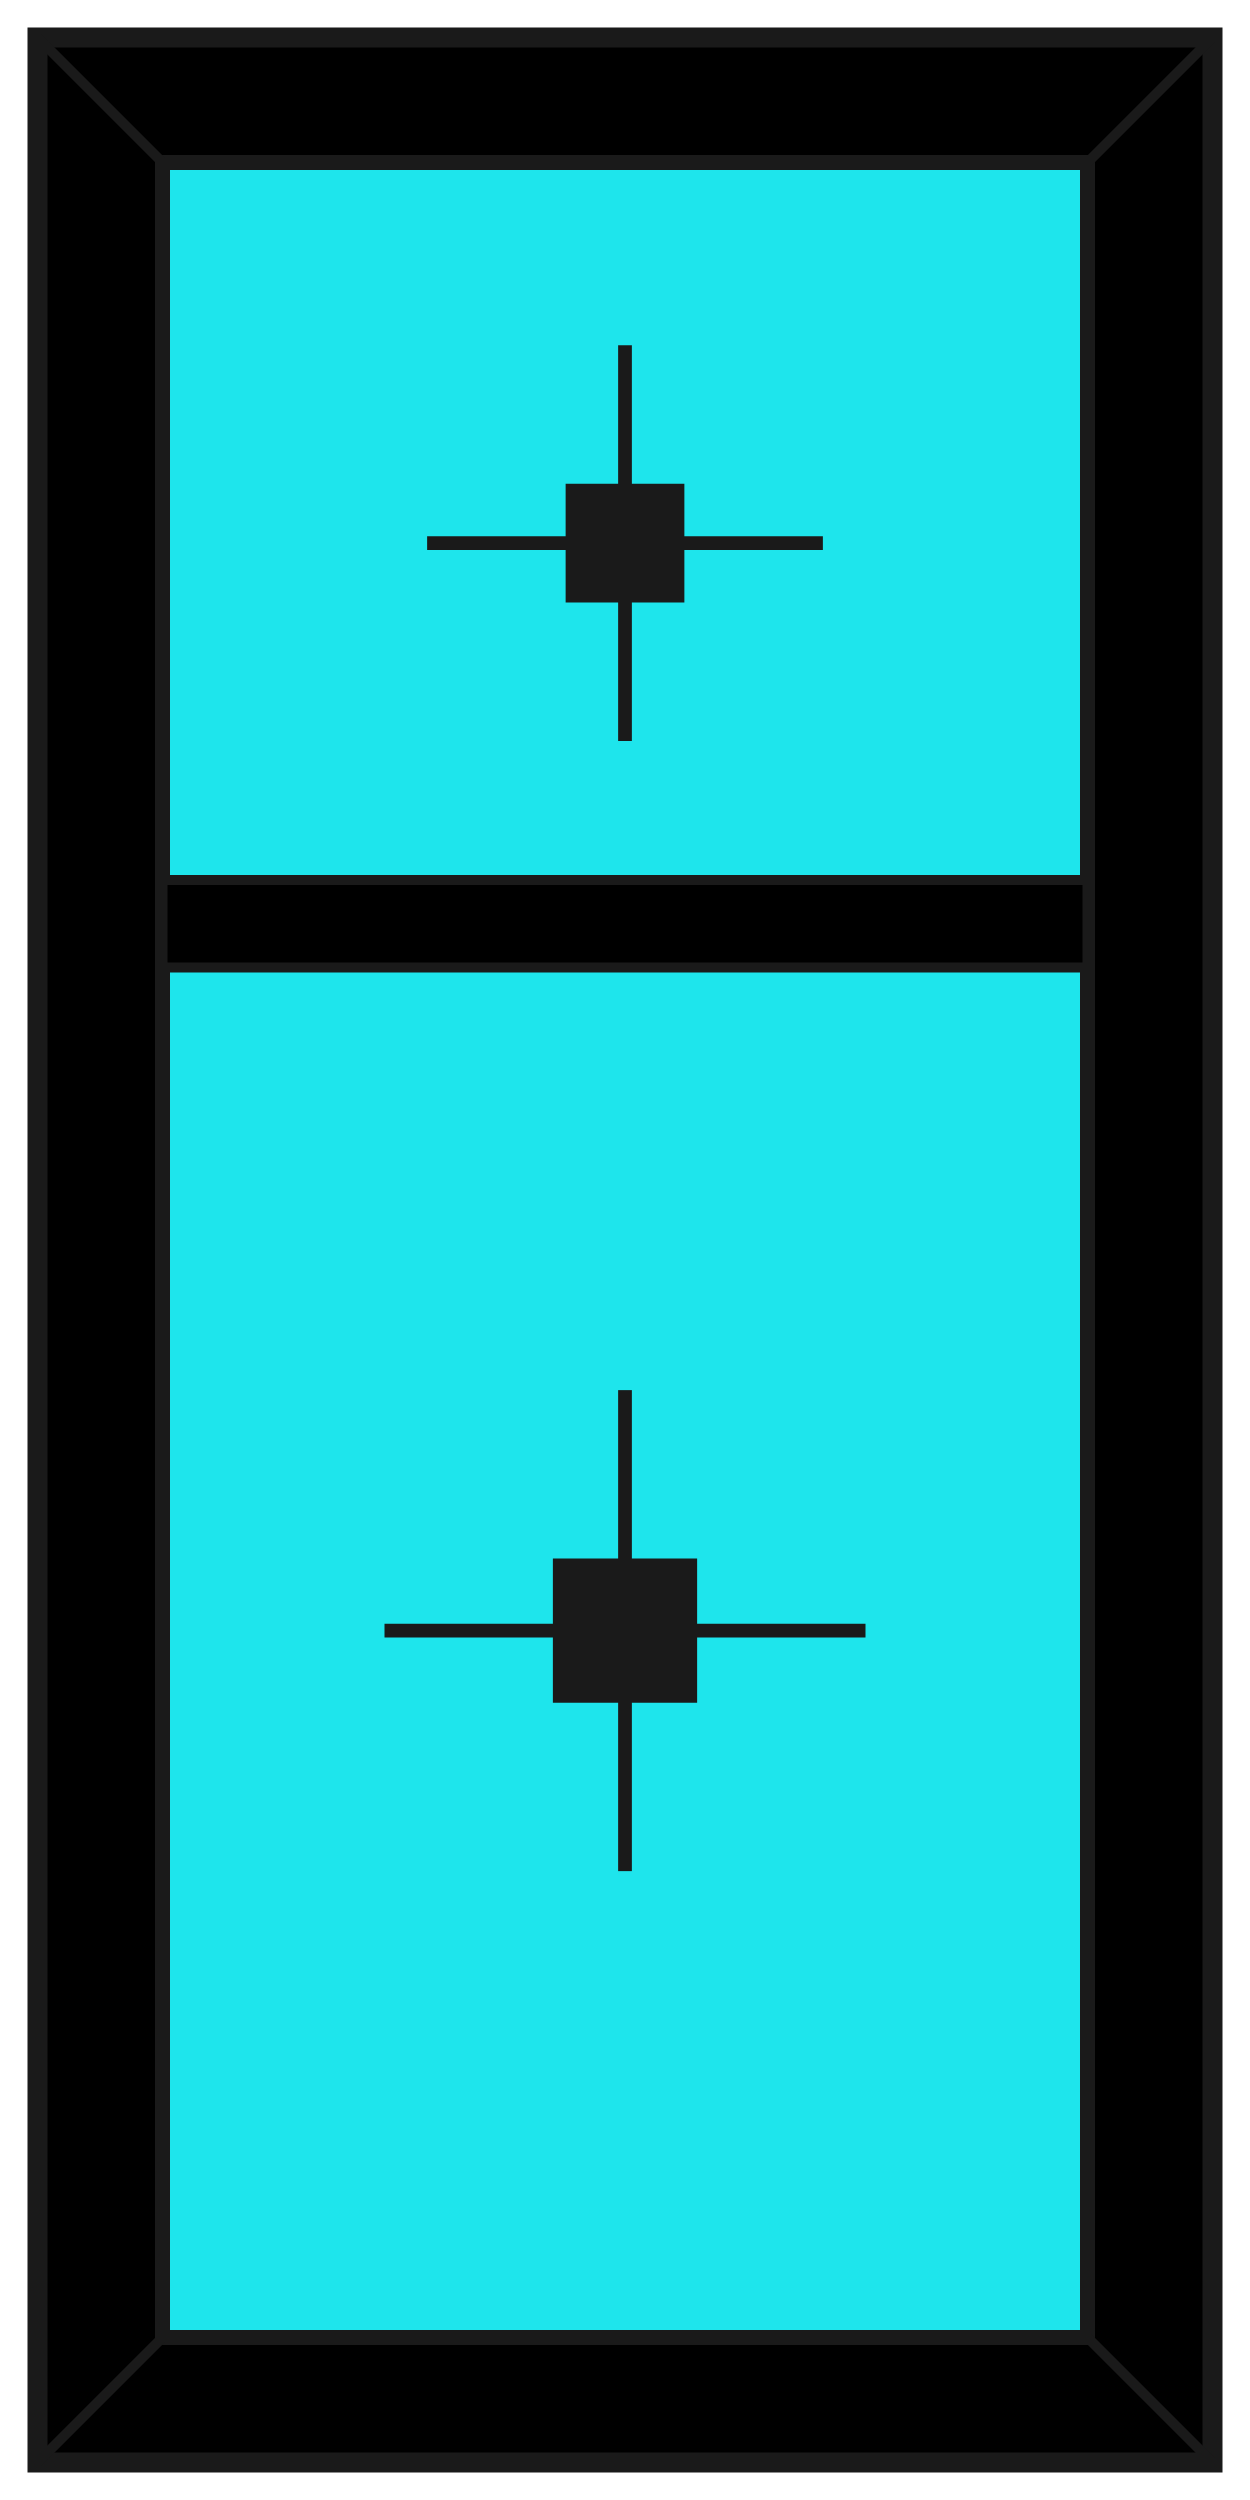
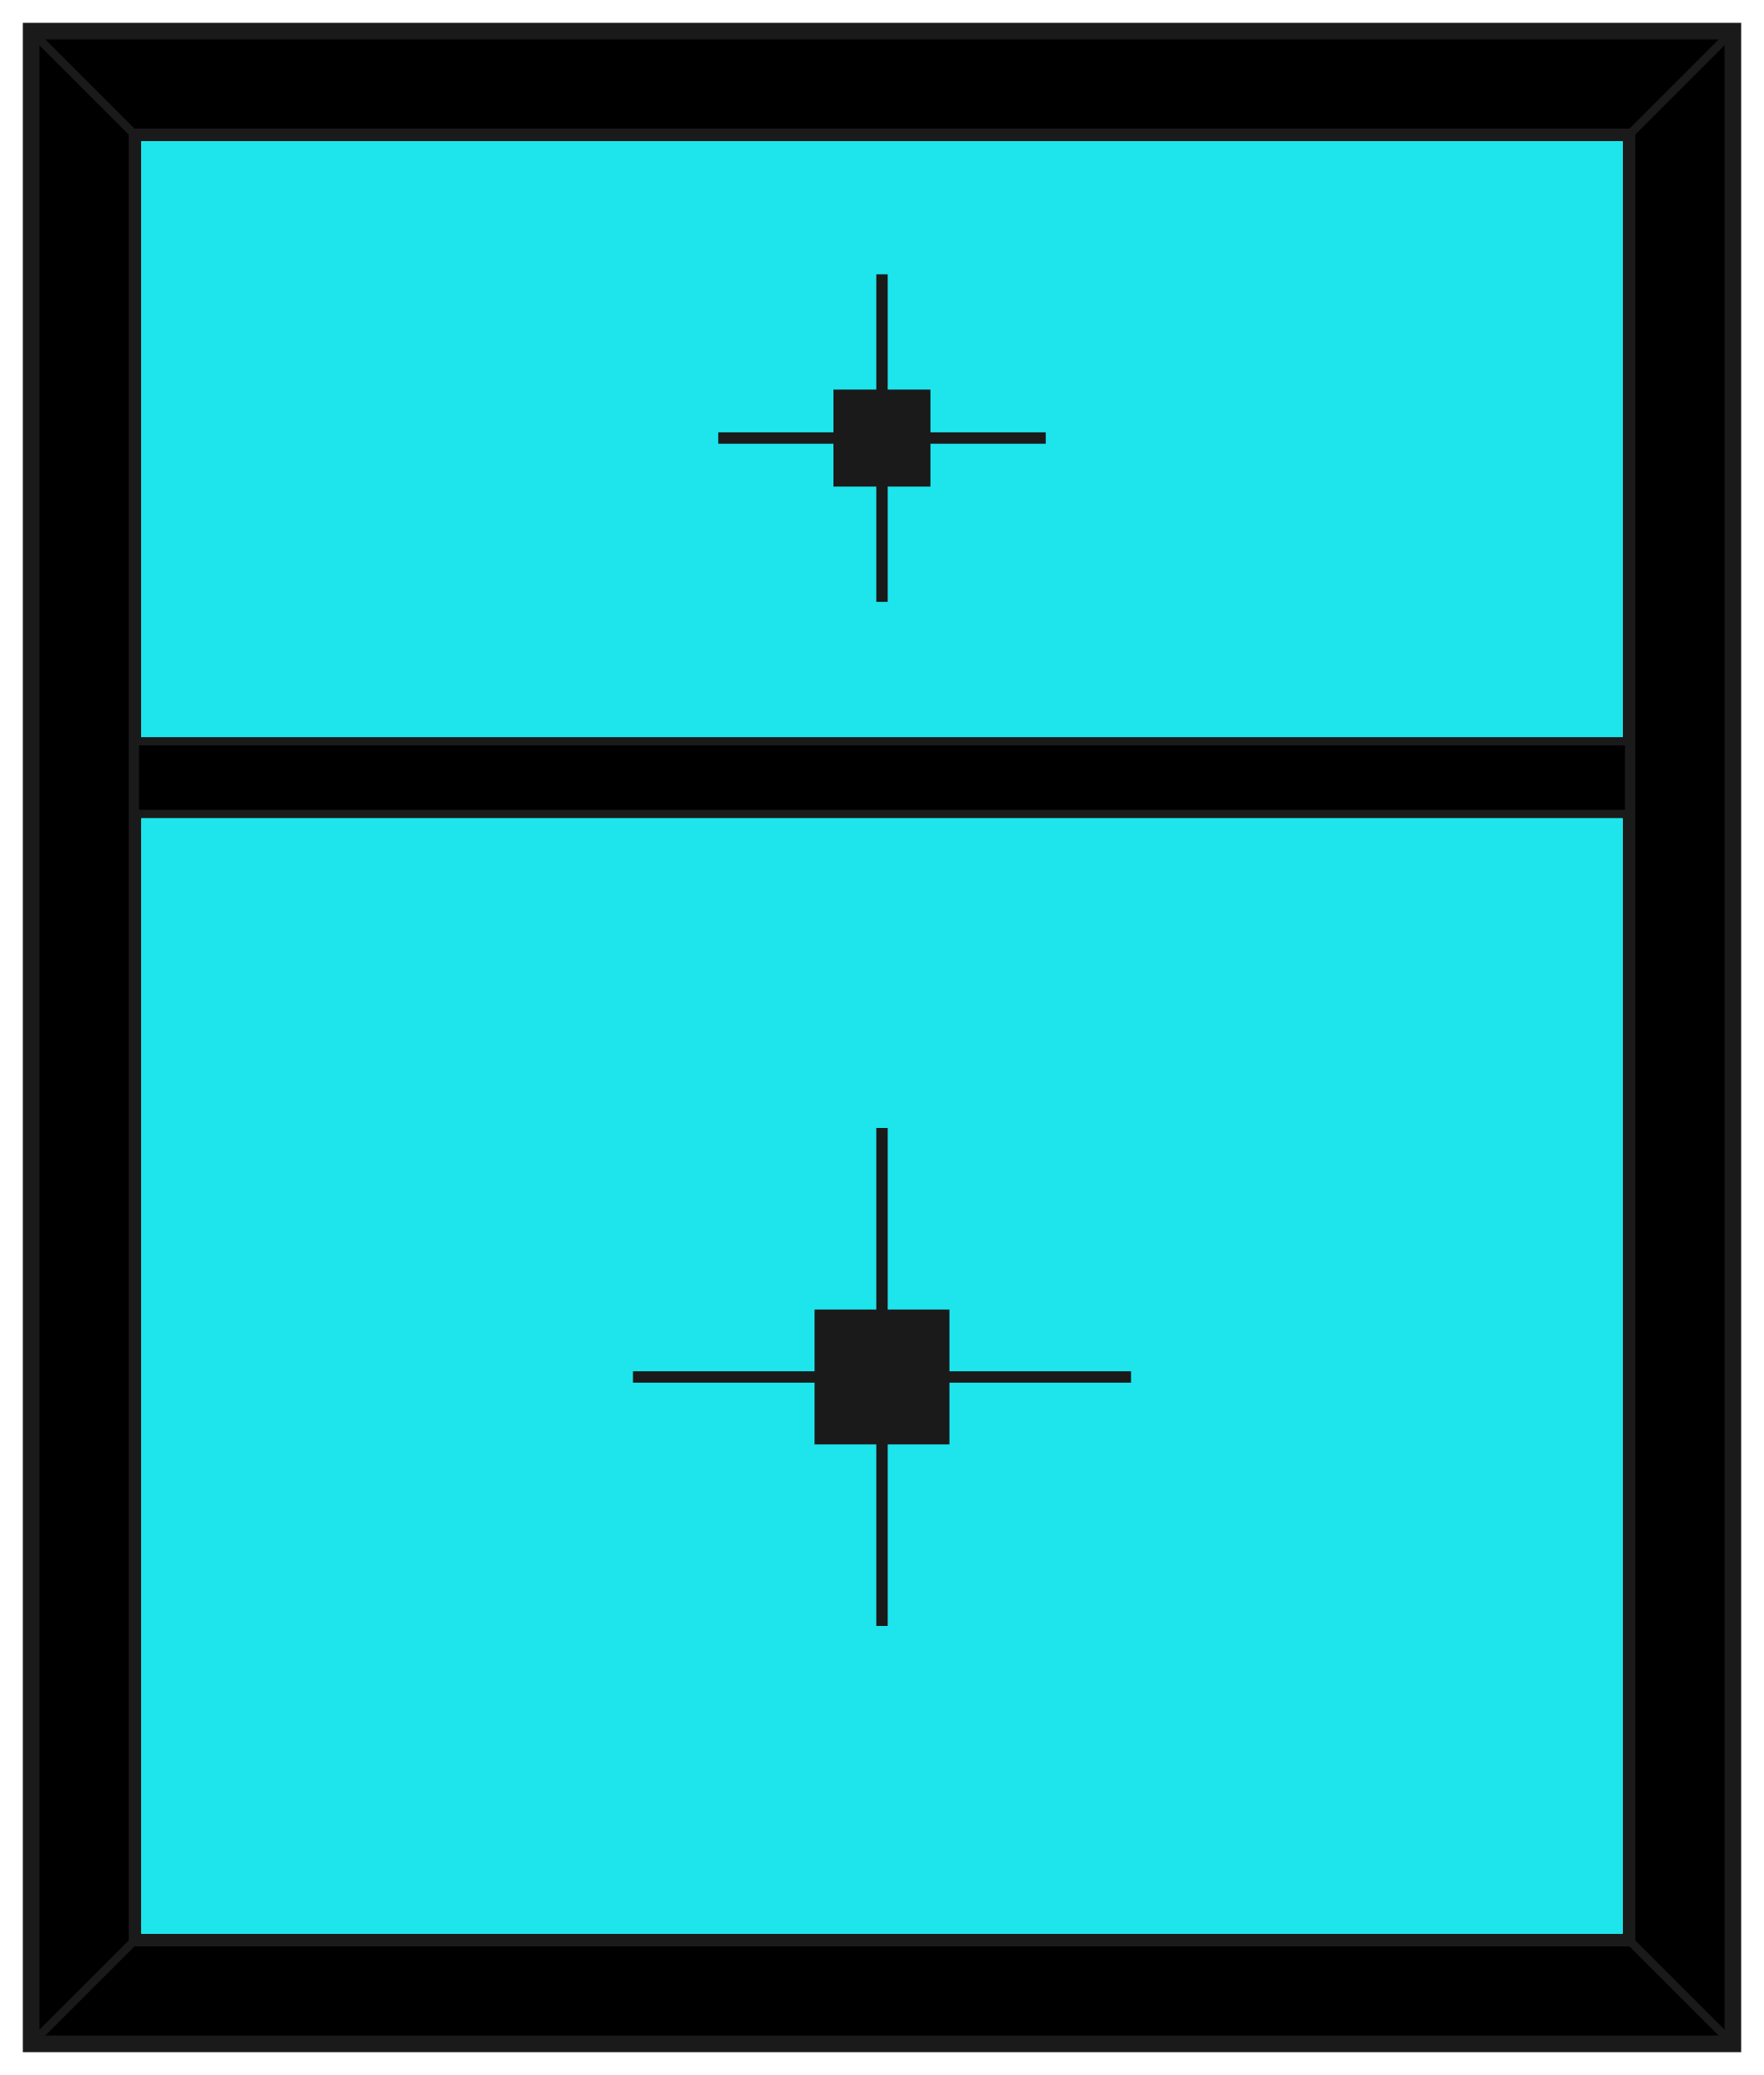
- <svg xmlns="http://www.w3.org/2000/svg" viewBox="0 0 100.00 200.00">
-   <rect x="3.00" y="3.00" width="94.00" height="194.00" fill="FRAME_COLOR" stroke="#1a1a1a" stroke-width="1.6" />
-   <rect x="13.00" y="13.00" width="74.00" height="174.00" fill="#1ee5ec" stroke="#1a1a1a" stroke-width="1.2" />
+ <svg xmlns="http://www.w3.org/2000/svg" viewBox="0 0 170.00 200.00">
+   <rect x="3.00" y="3.00" width="164.00" height="194.00" fill="FRAME_COLOR" stroke="#1a1a1a" stroke-width="1.6" />
+   <rect x="13.00" y="13.00" width="144.00" height="174.00" fill="#1ee5ec" stroke="#1a1a1a" stroke-width="1.2" />
  <line x1="3.00" y1="3.00" x2="13.00" y2="13.00" stroke="#1a1a1a" stroke-width="0.8" />
-   <line x1="97.00" y1="3.00" x2="87.00" y2="13.00" stroke="#1a1a1a" stroke-width="0.8" />
+   <line x1="167.00" y1="3.00" x2="157.00" y2="13.00" stroke="#1a1a1a" stroke-width="0.8" />
  <line x1="3.00" y1="197.00" x2="13.00" y2="187.00" stroke="#1a1a1a" stroke-width="0.8" />
-   <line x1="97.00" y1="197.00" x2="87.00" y2="187.00" stroke="#1a1a1a" stroke-width="0.8" />
-   <rect x="13.00" y="70.40" width="74.00" height="7.00" fill="FRAME_COLOR" stroke="#1a1a1a" stroke-width="0.8" />
-   <line x1="50.00" y1="27.62" x2="50.00" y2="59.28" stroke="#1a1a1a" stroke-width="1.1" />
-   <line x1="34.17" y1="43.45" x2="65.83" y2="43.45" stroke="#1a1a1a" stroke-width="1.1" />
-   <rect x="45.25" y="38.70" width="9.50" height="9.50" fill="#1a1a1a" />
-   <line x1="50.00" y1="111.21" x2="50.00" y2="149.69" stroke="#1a1a1a" stroke-width="1.1" />
-   <line x1="30.76" y1="130.45" x2="69.24" y2="130.45" stroke="#1a1a1a" stroke-width="1.1" />
-   <rect x="44.23" y="124.68" width="11.54" height="11.54" fill="#1a1a1a" />
+   <line x1="167.00" y1="197.00" x2="157.00" y2="187.00" stroke="#1a1a1a" stroke-width="0.8" />
+   <rect x="13.00" y="71.45" width="144.00" height="7.00" fill="FRAME_COLOR" stroke="#1a1a1a" stroke-width="0.8" />
+   <line x1="85.00" y1="26.44" x2="85.00" y2="58.01" stroke="#1a1a1a" stroke-width="1.1" />
+   <line x1="69.22" y1="42.22" x2="100.78" y2="42.22" stroke="#1a1a1a" stroke-width="1.1" />
+   <rect x="80.32" y="37.55" width="9.35" height="9.35" fill="#1a1a1a" />
+   <line x1="85.00" y1="108.72" x2="85.00" y2="156.72" stroke="#1a1a1a" stroke-width="1.1" />
+   <line x1="61.00" y1="132.72" x2="109.00" y2="132.72" stroke="#1a1a1a" stroke-width="1.1" />
+   <rect x="78.50" y="126.22" width="13.00" height="13.00" fill="#1a1a1a" />
</svg>
